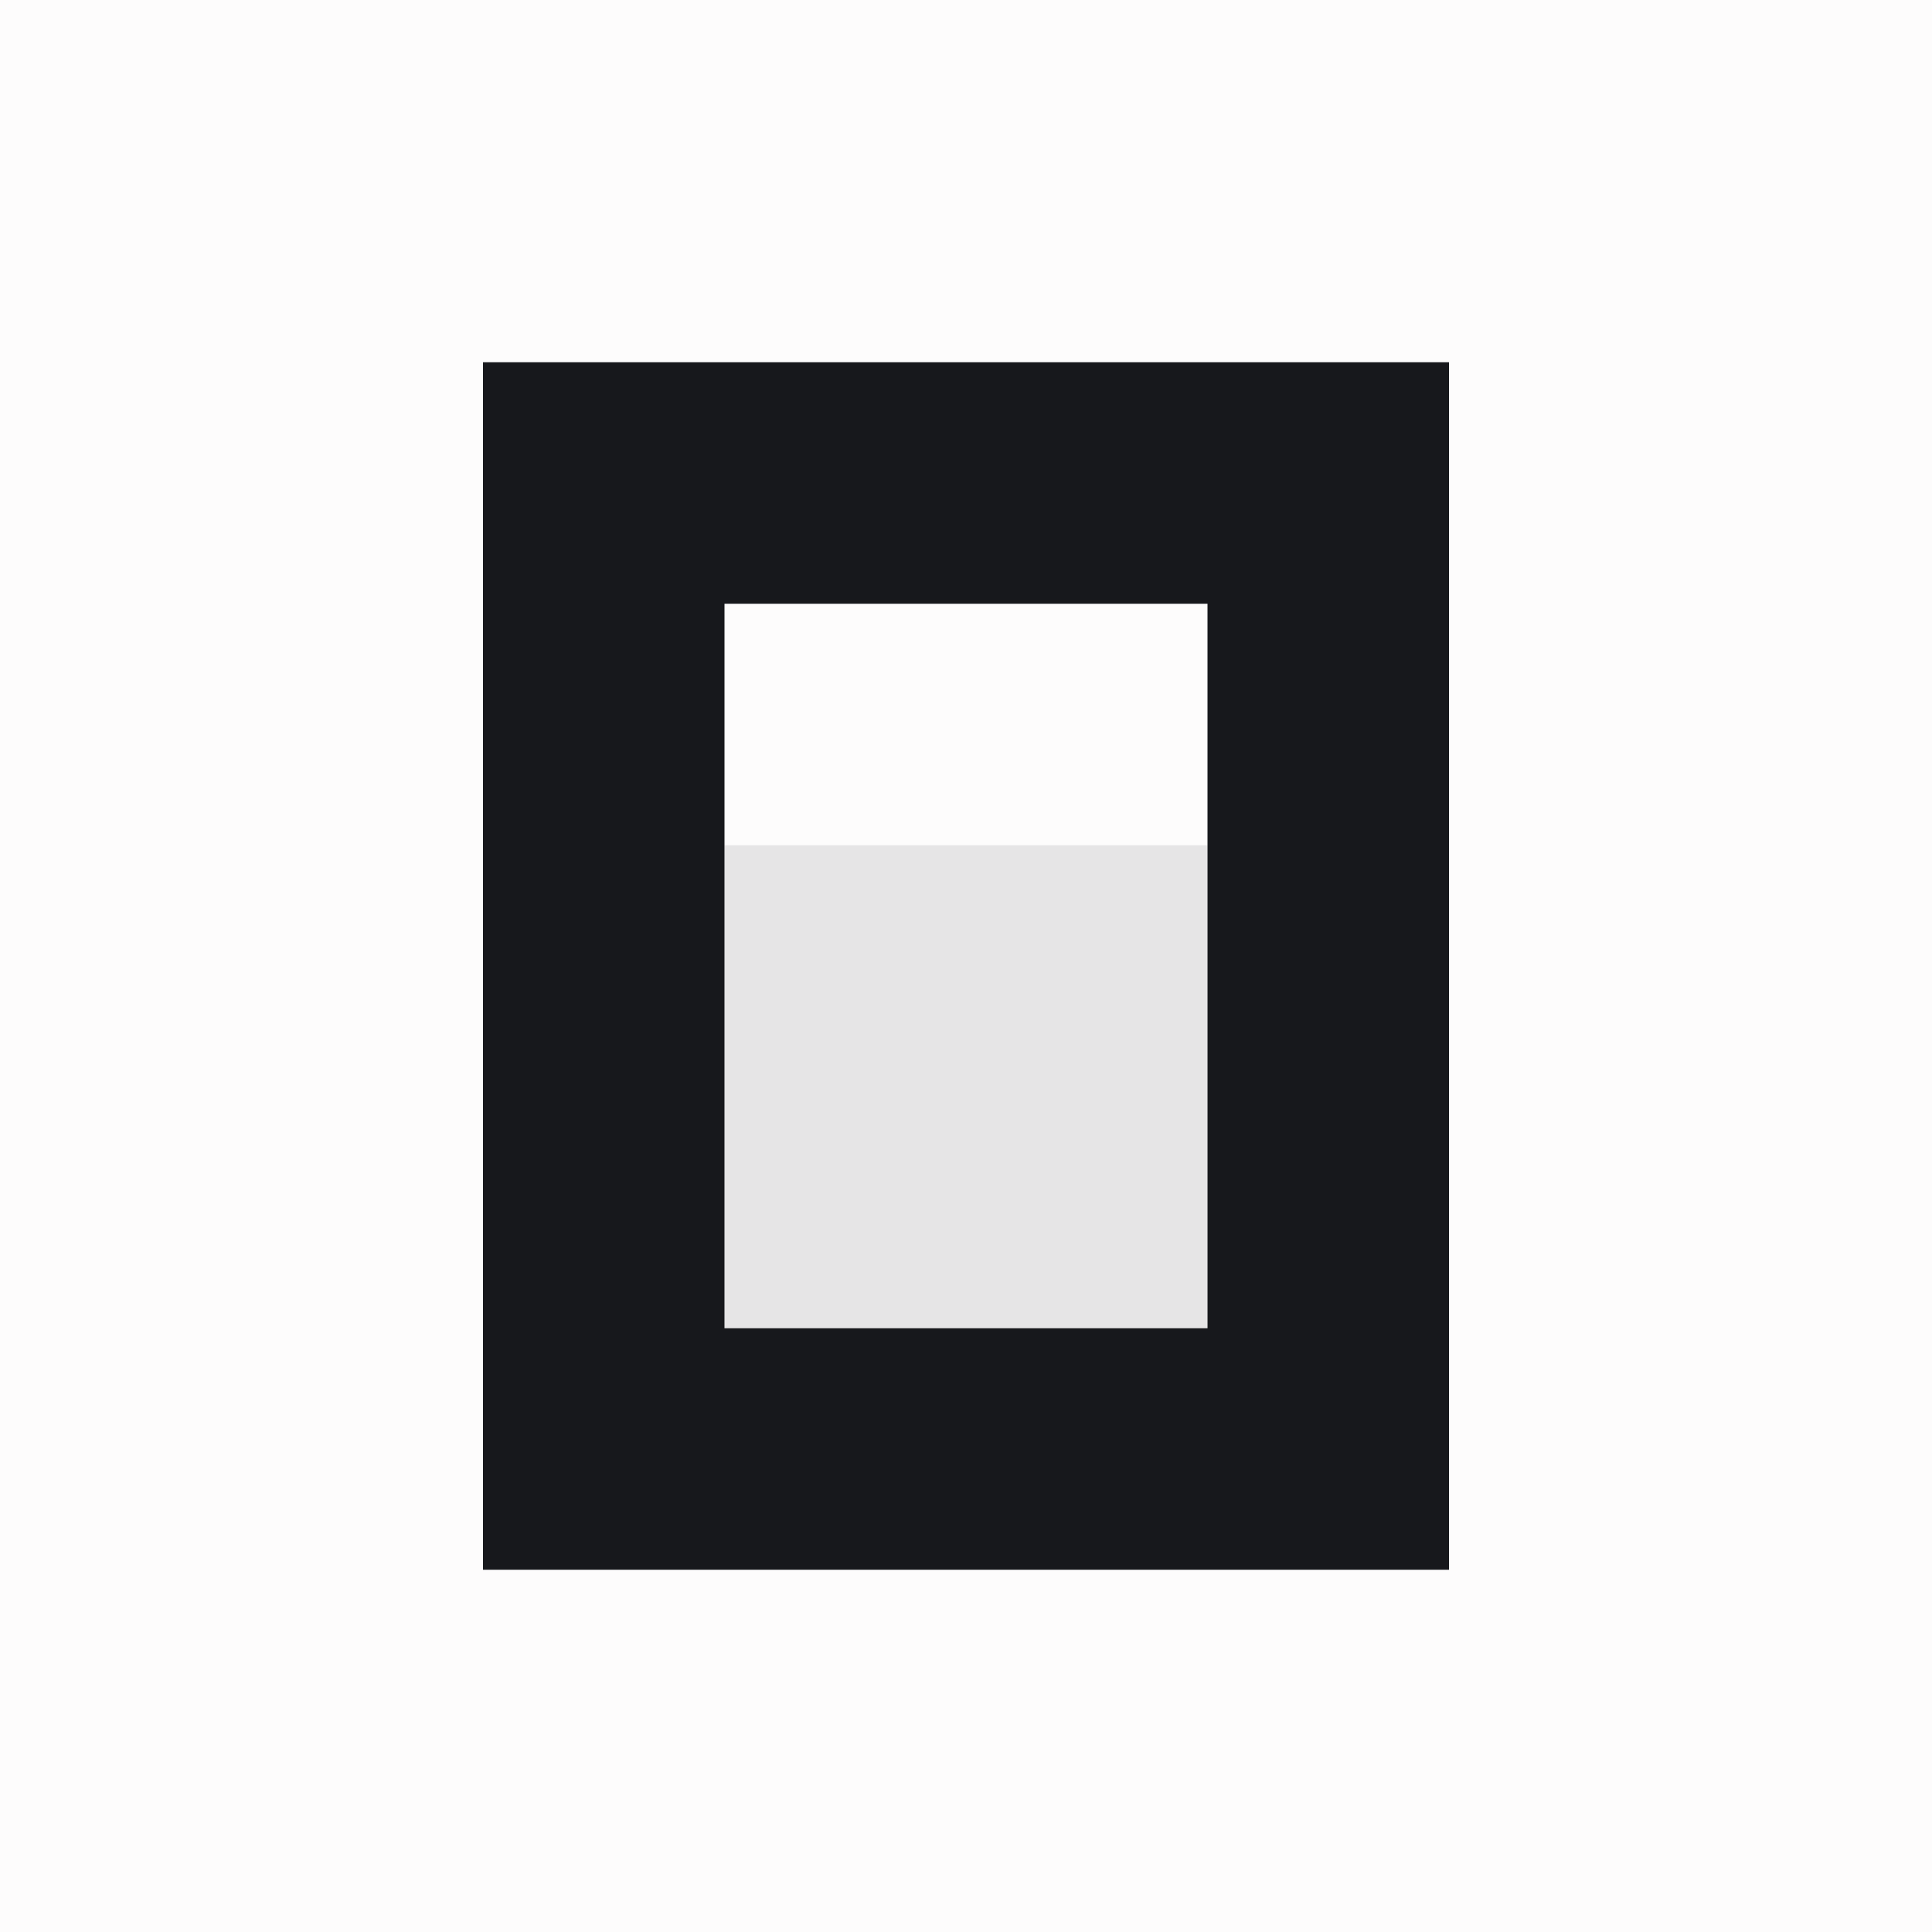
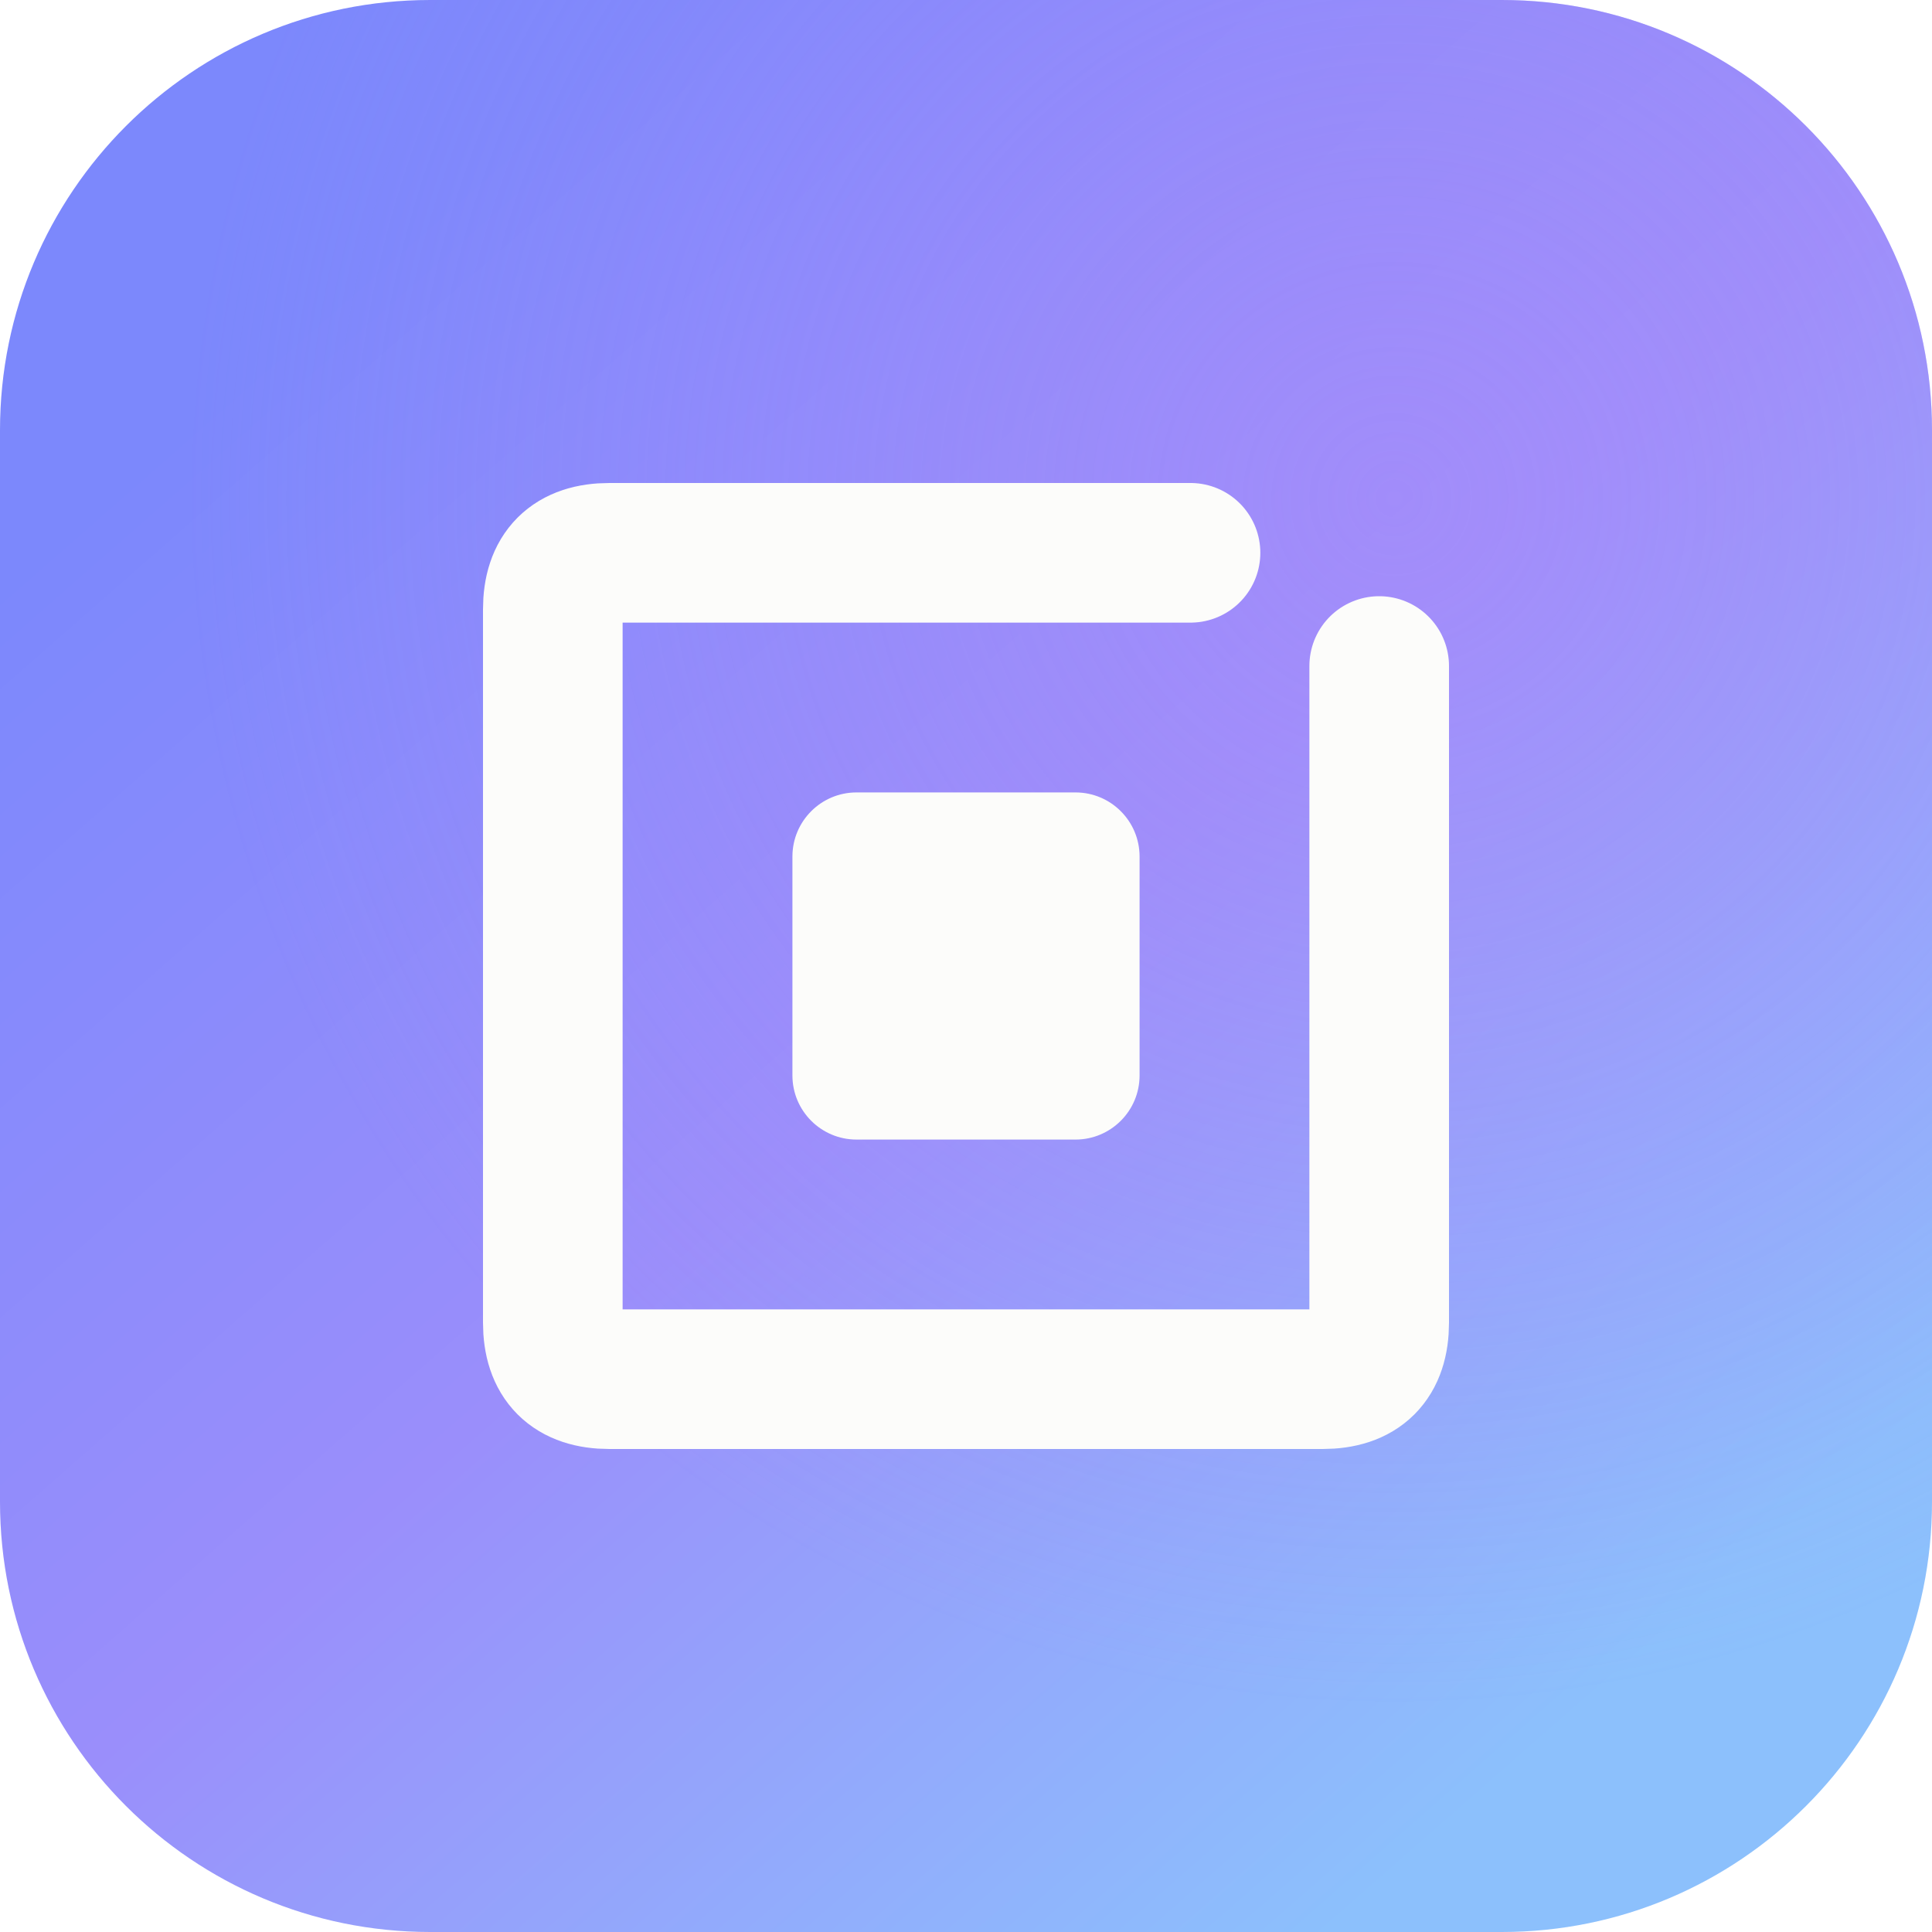
- <svg xmlns="http://www.w3.org/2000/svg" width="512" height="512" viewBox="0 0 512 512" fill="none">
-   <rect width="512" height="512" fill="#FDFCFC" />
-   <path d="M320 224V352H192V224H320Z" fill="#E6E5E6" />
-   <path fill-rule="evenodd" clip-rule="evenodd" d="M384 416H128V96H384V416ZM320 160H192V352H320V160Z" fill="#17181C" />
+ <svg xmlns="http://www.w3.org/2000/svg" width="512" height="512" viewBox="0 0 1024 1024" fill="none">
+   <defs>
+     <linearGradient id="bg" x1="0.18" y1="0.15" x2="0.82" y2="0.88">
+       <stop offset="0" stop-color="#7C88FC" />
+       <stop offset="0.5" stop-color="#9A8EFB" />
+       <stop offset="1" stop-color="#8CC0FC" />
+     </linearGradient>
+     <radialGradient id="sheen" cx="0.72" cy="0.26" r="0.62">
+       <stop offset="0" stop-color="#AC8CF9" stop-opacity="0.5" />
+       <stop offset="1" stop-color="#AC8CF9" stop-opacity="0" />
+     </radialGradient>
+   </defs>
+   <rect width="1024" height="1024" rx="228" fill="url(#bg)" />
+   <rect width="1024" height="1024" rx="228" fill="url(#sheen)" />
+   <path d="M631 293H323Q293 293 293 323V701Q293 731 323 731H701Q731 731 731 701V353" stroke="#FCFCFA" stroke-width="74" stroke-linecap="round" stroke-linejoin="round" />
+   <rect x="420" y="420" width="184" height="184" rx="34" fill="#FCFCFA" />
</svg>
